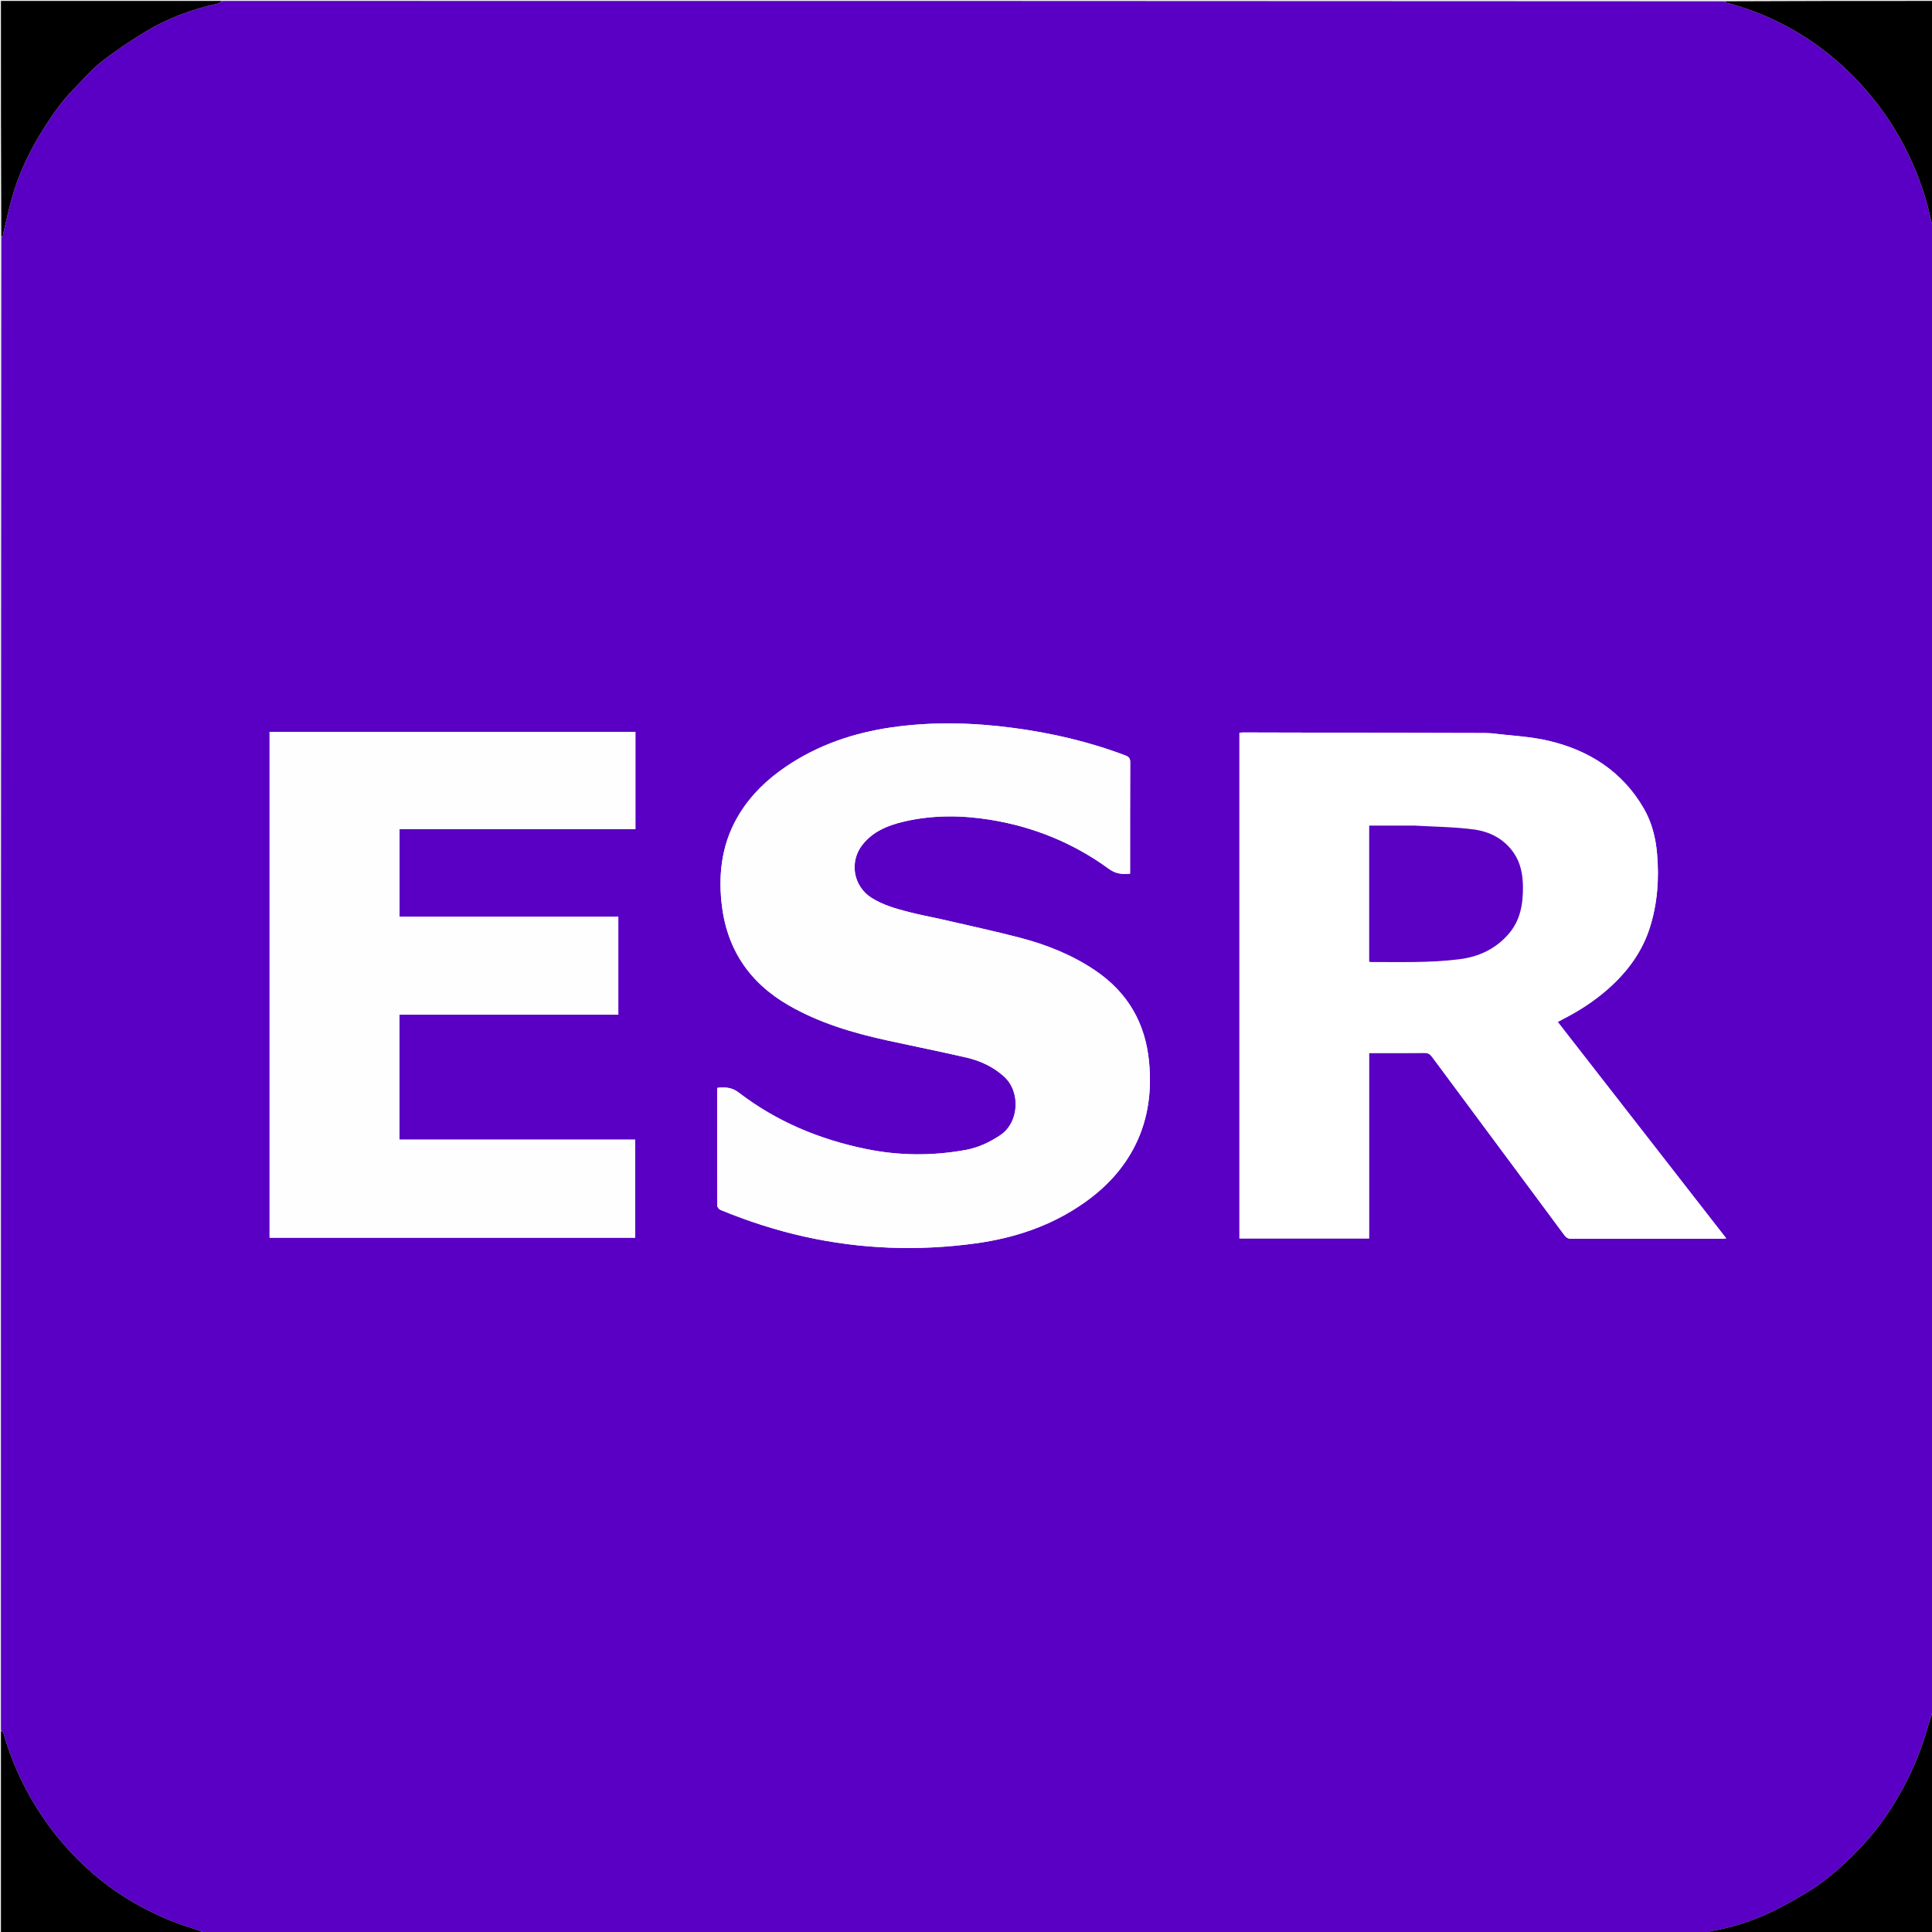
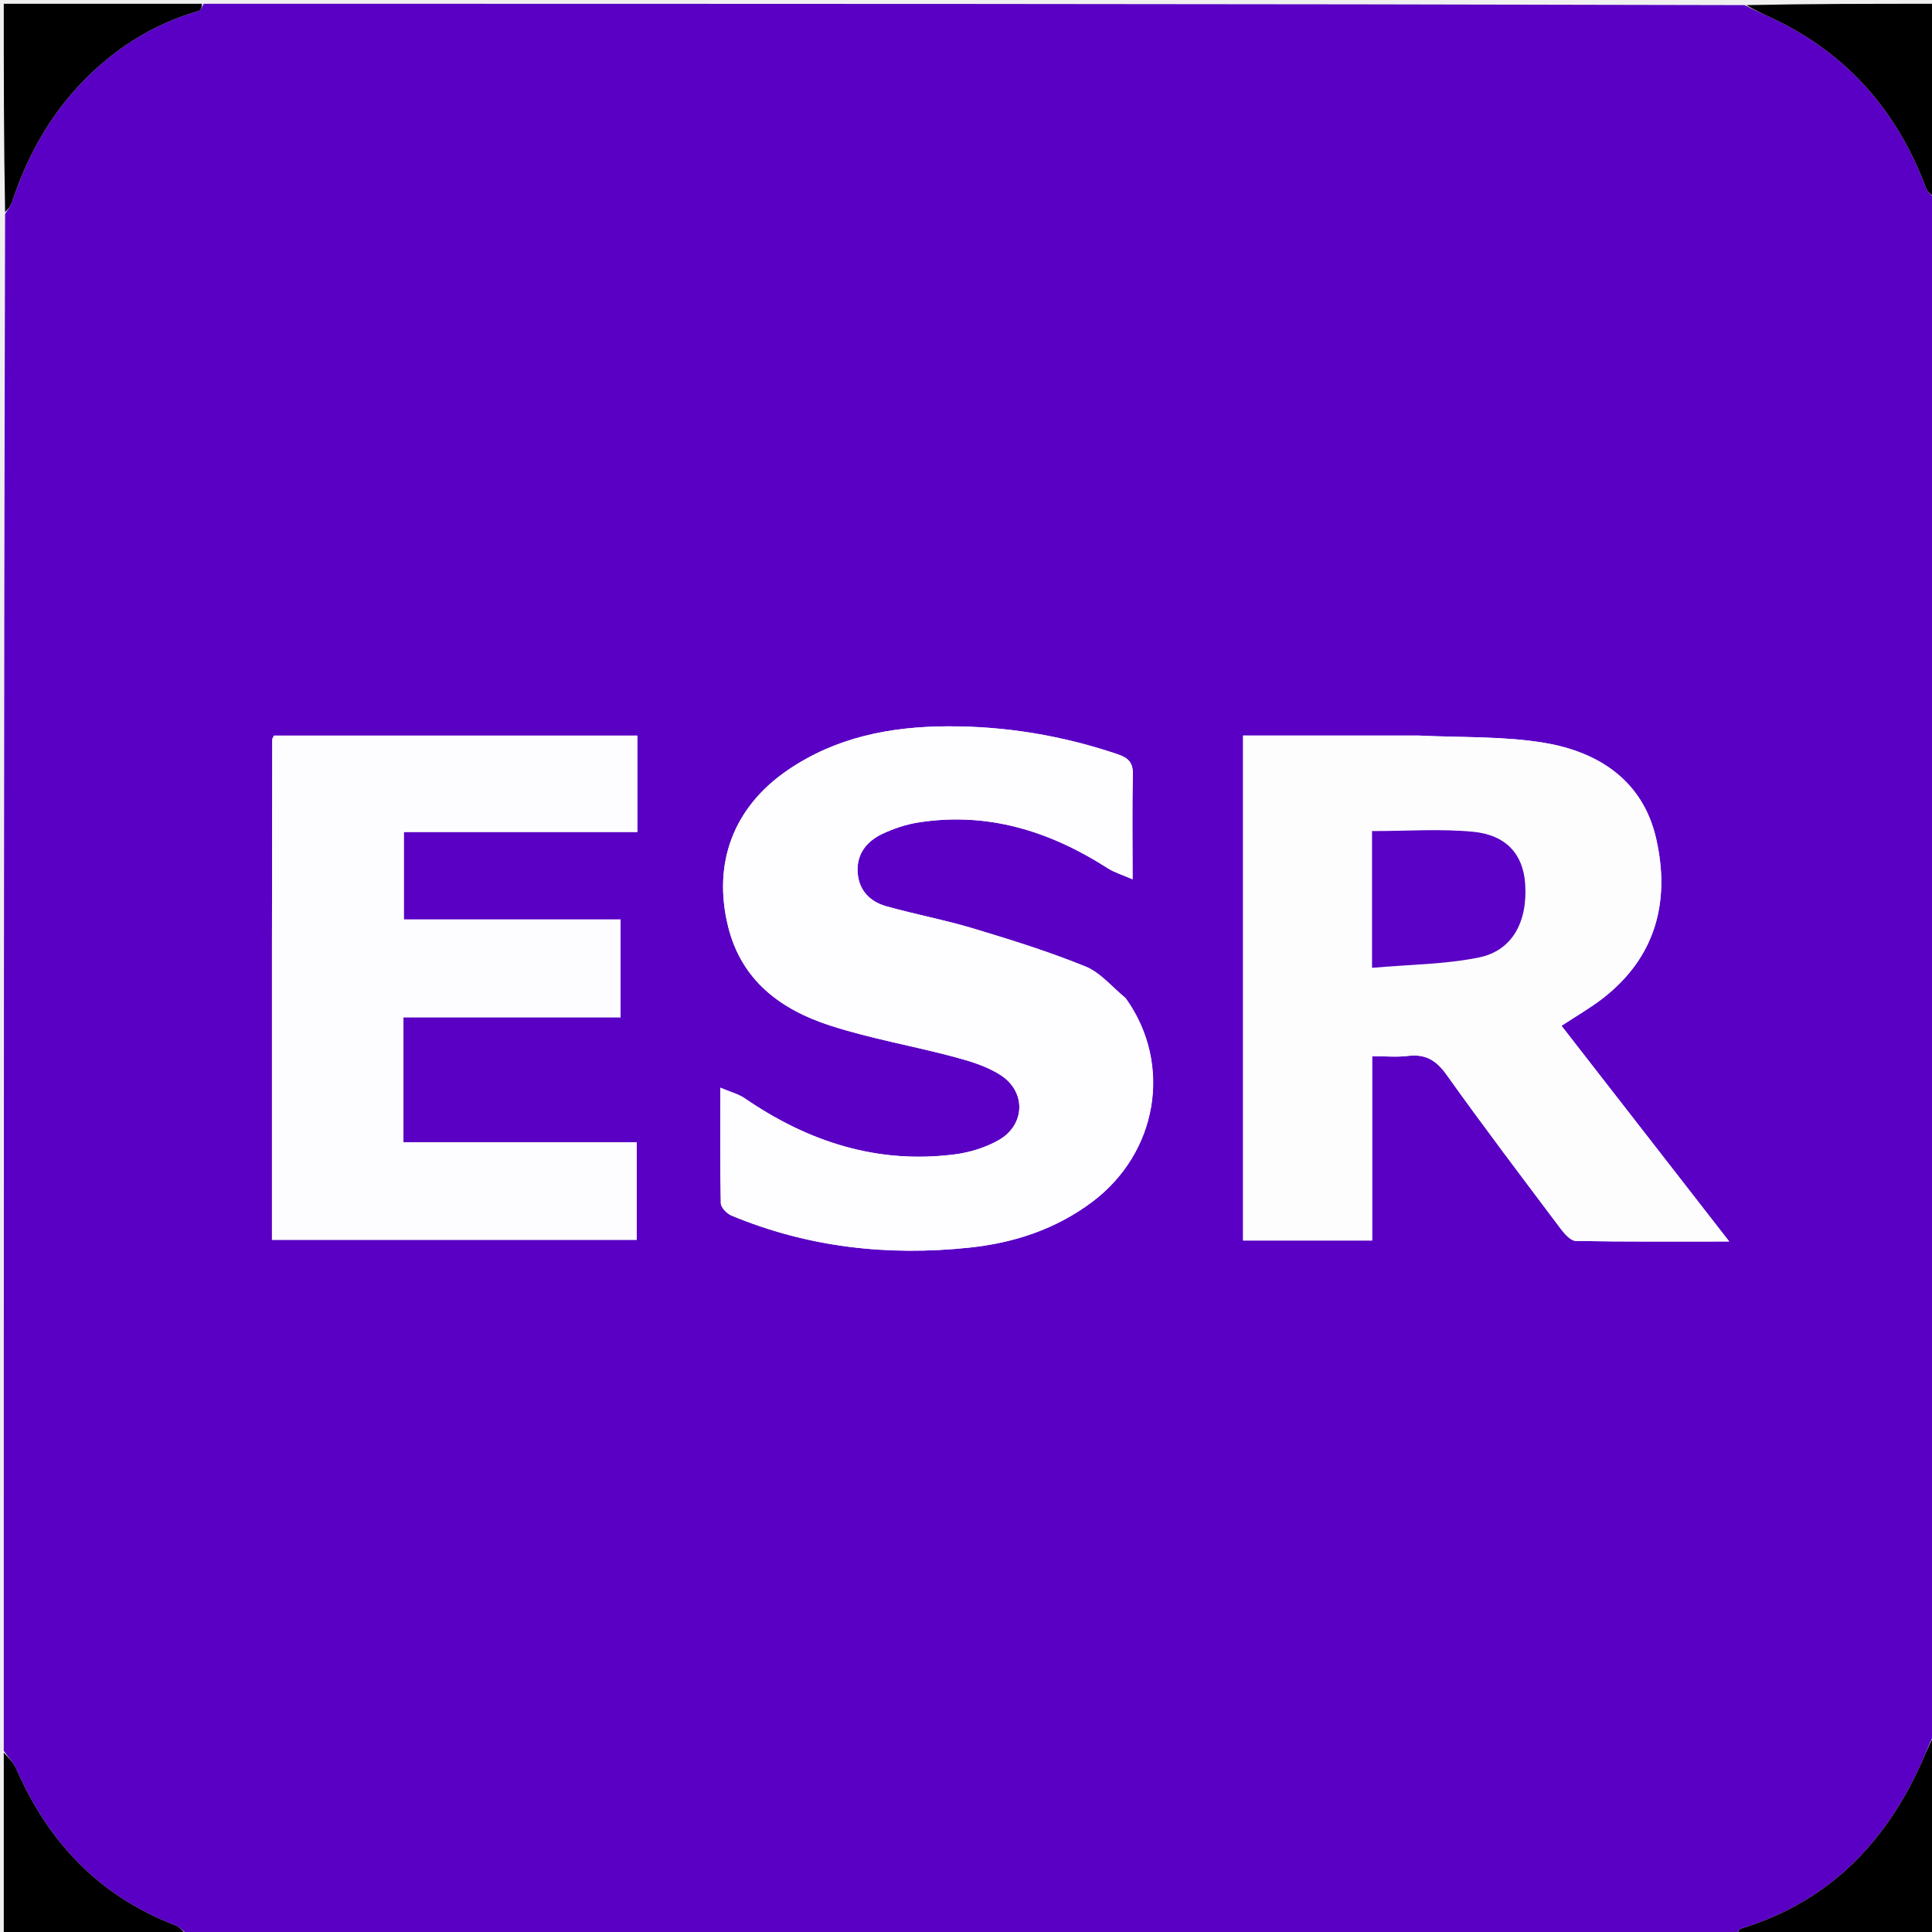
- <svg xmlns="http://www.w3.org/2000/svg" version="1.1" id="Layer_1" x="0px" y="0px" width="2048" viewBox="0 0 2048 2048" enable-background="new 0 0 2048 2048" xml:space="preserve" height="2048">
-   <path fill="#5900C4" opacity="1" stroke="none" d=" M1,1834   C1,1306.632 1,779.263 1.389,251.624   C2.158,250.85 2.752,250.399 2.888,249.838   C5.922,237.299 8.599,224.665 11.963,212.217   C19.328,184.971 31.324,159.768 46.449,135.998   C55.804,121.296 65.728,107.023 77.981,94.544   C87.605,84.742 96.587,74.074 107.315,65.651   C122.089,54.051 137.827,43.525 153.896,33.765   C177.565,19.388 203.297,9.746 230.419,3.897   C232.396,3.471 234.145,1.99 236,1   C766.702,1 1297.403,1 1828.38,1.375   C1829.155,2.14 1829.599,2.743 1830.161,2.888   C1851.944,8.51 1872.714,16.635 1892.618,27.173   C1928.331,46.082 1958.581,71.506 1984.169,102.648   C2000.03,121.952 2013.201,142.94 2023.882,165.52   C2034.349,187.648 2042.368,210.583 2047.13,234.63   C2047.24,235.188 2048.354,235.548 2049,236   C2049,762.035 2049,1288.07 2048.621,1814.384   C2045.903,1822.586 2043.632,1830.53 2041.215,1838.428   C2034.302,1861.016 2024.949,1882.492 2013.137,1903.012   C2002.891,1920.81 1991.257,1937.616 1977.528,1952.717   C1958.743,1973.377 1938.321,1992.482 1914.131,2006.843   C1900.231,2015.095 1886.094,2023.177 1871.34,2029.698   C1852.847,2037.873 1833.443,2043.795 1813.372,2047.132   C1812.826,2047.223 1812.453,2048.354 1812,2049   C1280.298,2049 748.597,2049 216.62,2048.625   C212.39,2046.898 208.479,2045.396 204.473,2044.219   C183.163,2037.958 163.116,2028.835 143.783,2017.984   C124.81,2007.334 107.432,1994.439 91.486,1979.784   C71.228,1961.167 53.737,1940.141 39.095,1916.721   C23.637,1891.996 11.798,1865.753 3.788,1837.737   C3.389,1836.34 1.953,1835.239 1,1834  M1580.227,777.243   C1578.062,777.171 1575.898,777.043 1573.733,777.037   C1488.408,776.821 1403.083,776.614 1317.759,776.428   C1316.502,776.425 1315.244,776.69 1313.862,776.844   C1313.862,955.736 1313.862,1134.262 1313.862,1312.804   C1359.724,1312.804 1405.166,1312.804 1451.258,1312.804   C1451.258,1247.226 1451.258,1181.87 1451.258,1116.237   C1471.221,1116.237 1490.537,1116.353 1509.849,1116.138   C1513.635,1116.096 1515.815,1117.336 1518.027,1120.321   C1564.73,1183.352 1611.558,1246.292 1658.29,1309.301   C1660.229,1311.914 1662.143,1313.174 1665.599,1313.166   C1718.761,1313.045 1771.924,1313.095 1825.086,1313.09   C1826.471,1313.09 1827.855,1312.908 1829.905,1312.765   C1770.129,1235.982 1710.82,1159.799 1651.284,1083.325   C1653.388,1082.168 1655.092,1081.164 1656.854,1080.273   C1674.02,1071.595 1690.033,1061.179 1704.472,1048.44   C1725.073,1030.264 1740.958,1008.922 1749.208,982.313   C1757.077,956.936 1758.825,931.008 1756.531,904.755   C1755.071,888.048 1751.03,871.858 1742.584,857.21   C1719.996,818.032 1684.878,795.541 1641.964,785.34   C1622.18,780.638 1601.464,779.862 1580.227,777.243  M996.361,974.098   C985.315,971.669 974.189,969.549 963.242,966.733   C949.552,963.211 935.881,959.366 923.779,951.691   C904.415,939.41 900.048,913.388 914.245,895.436   C925.398,881.332 941.085,874.961 957.82,871.015   C988.228,863.846 1018.949,864.03 1049.638,868.971   C1095.743,876.395 1137.954,893.673 1175.677,921.179   C1182.849,926.41 1189.666,926.87 1197.932,926.106   C1197.932,924.323 1197.932,922.7 1197.932,921.077   C1197.938,883.413 1197.874,845.749 1198.051,808.086   C1198.069,804.12 1196.961,802.337 1193.202,800.908   C1154.903,786.351 1115.31,777.12 1074.773,771.707   C1031.807,765.969 988.813,764.797 945.764,770.931   C905.005,776.738 866.9,789.643 832.68,812.976   C813.198,826.261 796.452,842.286 783.973,862.473   C766.046,891.473 761.36,923.13 764.815,956.542   C769.844,1005.192 793.828,1041.361 836.025,1065.677   C868.692,1084.501 904.346,1095.005 940.87,1102.984   C968.655,1109.053 996.552,1114.628 1024.263,1121.013   C1038.967,1124.401 1052.499,1130.629 1064.03,1140.879   C1082.349,1157.161 1080.353,1190.029 1060.353,1203.339   C1048.954,1210.925 1036.935,1216.569 1023.461,1219.016   C988.312,1225.402 953.226,1225.177 918.201,1218.009   C868.757,1207.89 823.145,1188.94 782.992,1158.084   C775.75,1152.519 768.714,1152.351 760.612,1153.09   C760.472,1153.875 760.26,1154.506 760.26,1155.137   C760.23,1196.135 760.18,1237.132 760.349,1278.128   C760.356,1279.643 762.195,1281.919 763.714,1282.545   C792.67,1294.488 822.417,1304.129 852.973,1310.916   C912.743,1324.194 973.072,1326.33 1033.725,1318.11   C1075.52,1312.445 1114.651,1299.4 1149.433,1274.89   C1172.41,1258.698 1191.207,1238.732 1203.705,1213.328   C1217.325,1185.643 1220.94,1156.292 1218.081,1125.816   C1214.18,1084.223 1195.207,1051.717 1160.477,1028.386   C1136.291,1012.14 1109.588,1001.503 1081.666,994.165   C1053.697,986.814 1025.366,980.837 996.361,974.098  M397.5,1312.032   C489.412,1312.032 581.324,1312.032 673.323,1312.032   C673.323,1277.184 673.323,1242.951 673.323,1208.075   C589.776,1208.075 506.58,1208.075 423.4,1208.075   C423.4,1163.681 423.4,1119.932 423.4,1075.62   C500.91,1075.62 578.118,1075.62 655.428,1075.62   C655.428,1040.812 655.428,1006.569 655.428,971.767   C577.9,971.767 500.682,971.767 423.544,971.767   C423.544,940.646 423.544,910.088 423.544,878.953   C507.13,878.953 590.325,878.953 673.566,878.953   C673.566,844.281 673.566,810.192 673.566,775.758   C544.246,775.758 415.181,775.758 285.778,775.758   C285.778,954.587 285.778,1133.156 285.778,1312.032   C322.867,1312.032 359.684,1312.032 397.5,1312.032  z" />
-   <path fill="#000000" opacity="1" stroke="none" d=" M235.531,1   C234.145,1.99 232.396,3.471 230.419,3.897   C203.297,9.746 177.565,19.388 153.896,33.765   C137.827,43.525 122.089,54.051 107.315,65.651   C96.587,74.074 87.605,84.742 77.981,94.544   C65.728,107.023 55.804,121.296 46.449,135.998   C31.324,159.768 19.328,184.971 11.963,212.217   C8.599,224.665 5.922,237.299 2.888,249.838   C2.752,250.399 2.158,250.85 1.389,251.176   C1,167.742 1,84.484 1,1   C79.021,1 157.042,1 235.531,1  z" />
-   <path fill="#000000" opacity="1" stroke="none" d=" M1812.469,2049   C1812.453,2048.354 1812.826,2047.223 1813.372,2047.132   C1833.443,2043.795 1852.847,2037.873 1871.34,2029.698   C1886.094,2023.177 1900.231,2015.095 1914.131,2006.843   C1938.321,1992.482 1958.743,1973.377 1977.528,1952.717   C1991.257,1937.616 2002.891,1920.81 2013.137,1903.012   C2024.949,1882.492 2034.302,1861.016 2041.215,1838.428   C2043.632,1830.53 2045.903,1822.586 2048.621,1814.832   C2049,1892.927 2049,1970.855 2049,2049   C1970.312,2049 1891.625,2049 1812.469,2049  z" />
-   <path fill="#000000" opacity="1" stroke="none" d=" M2049,235.531   C2048.354,235.548 2047.24,235.188 2047.13,234.63   C2042.368,210.583 2034.349,187.648 2023.882,165.52   C2013.201,142.94 2000.03,121.952 1984.169,102.648   C1958.581,71.506 1928.331,46.082 1892.618,27.173   C1872.714,16.635 1851.944,8.51 1830.161,2.888   C1829.599,2.743 1829.155,2.14 1828.828,1.375   C1902.263,1 1975.526,1 2049,1   C2049,79.021 2049,157.042 2049,235.531  z" />
-   <path fill="#000000" opacity="1" stroke="none" d=" M1,1834.469   C1.953,1835.239 3.389,1836.34 3.788,1837.737   C11.798,1865.753 23.637,1891.996 39.095,1916.721   C53.737,1940.141 71.228,1961.167 91.486,1979.784   C107.432,1994.439 124.81,2007.334 143.783,2017.984   C163.116,2028.835 183.163,2037.958 204.473,2044.219   C208.479,2045.396 212.39,2046.898 216.173,2048.625   C144.406,2049 72.813,2049 1,2049   C1,1977.646 1,1906.292 1,1834.469  z" />
-   <path fill="#FFFFFF" opacity="1" stroke="none" d=" M1580.698,777.274   C1601.464,779.862 1622.18,780.638 1641.964,785.34   C1684.878,795.541 1719.996,818.032 1742.584,857.21   C1751.03,871.858 1755.071,888.048 1756.531,904.755   C1758.825,931.008 1757.077,956.936 1749.208,982.313   C1740.958,1008.922 1725.073,1030.264 1704.472,1048.44   C1690.033,1061.179 1674.02,1071.595 1656.854,1080.273   C1655.092,1081.164 1653.388,1082.168 1651.284,1083.325   C1710.82,1159.799 1770.129,1235.982 1829.905,1312.765   C1827.855,1312.908 1826.471,1313.09 1825.086,1313.09   C1771.924,1313.095 1718.761,1313.045 1665.599,1313.166   C1662.143,1313.174 1660.229,1311.914 1658.29,1309.301   C1611.558,1246.292 1564.73,1183.352 1518.027,1120.321   C1515.815,1117.336 1513.635,1116.096 1509.849,1116.138   C1490.537,1116.353 1471.221,1116.237 1451.258,1116.237   C1451.258,1181.87 1451.258,1247.226 1451.258,1312.804   C1405.166,1312.804 1359.724,1312.804 1313.862,1312.804   C1313.862,1134.262 1313.862,955.736 1313.862,776.844   C1315.244,776.69 1316.502,776.425 1317.759,776.428   C1403.083,776.614 1488.408,776.821 1573.733,777.037   C1575.898,777.043 1578.062,777.171 1580.698,777.274  M1498.5,875.152   C1482.895,875.152 1467.29,875.152 1451.417,875.152   C1451.417,923.562 1451.417,971.427 1451.417,1019.319   C1452.134,1019.524 1452.594,1019.771 1453.054,1019.771   C1484.351,1019.727 1515.688,1020.749 1546.856,1016.843   C1567.568,1014.248 1585.407,1005.98 1599.282,989.896   C1611.613,975.603 1614.48,958.497 1614.377,940.49   C1614.303,927.658 1612.165,915.233 1604.803,904.377   C1594.607,889.341 1579.315,881.508 1562.184,879.259   C1541.467,876.539 1520.41,876.406 1498.5,875.152  z" />
-   <path fill="#FFFEFF" opacity="1" stroke="none" d=" M996.777,974.178   C1025.366,980.837 1053.697,986.814 1081.666,994.165   C1109.588,1001.503 1136.291,1012.14 1160.477,1028.386   C1195.207,1051.717 1214.18,1084.223 1218.081,1125.816   C1220.94,1156.292 1217.325,1185.643 1203.705,1213.328   C1191.207,1238.732 1172.41,1258.698 1149.433,1274.89   C1114.651,1299.4 1075.52,1312.445 1033.725,1318.11   C973.072,1326.33 912.743,1324.194 852.973,1310.916   C822.417,1304.129 792.67,1294.488 763.714,1282.545   C762.195,1281.919 760.356,1279.643 760.349,1278.128   C760.18,1237.132 760.23,1196.135 760.26,1155.137   C760.26,1154.506 760.472,1153.875 760.612,1153.09   C768.714,1152.351 775.75,1152.519 782.992,1158.084   C823.145,1188.94 868.757,1207.89 918.201,1218.009   C953.226,1225.177 988.312,1225.402 1023.461,1219.016   C1036.935,1216.569 1048.954,1210.925 1060.353,1203.339   C1080.353,1190.029 1082.349,1157.161 1064.03,1140.879   C1052.499,1130.629 1038.967,1124.401 1024.263,1121.013   C996.552,1114.628 968.655,1109.053 940.87,1102.984   C904.346,1095.005 868.692,1084.501 836.025,1065.677   C793.828,1041.361 769.844,1005.192 764.815,956.542   C761.36,923.13 766.046,891.473 783.973,862.473   C796.452,842.286 813.198,826.261 832.68,812.976   C866.9,789.643 905.005,776.738 945.764,770.931   C988.813,764.797 1031.807,765.969 1074.773,771.707   C1115.31,777.12 1154.903,786.351 1193.202,800.908   C1196.961,802.337 1198.069,804.12 1198.051,808.086   C1197.874,845.749 1197.938,883.413 1197.932,921.077   C1197.932,922.7 1197.932,924.323 1197.932,926.106   C1189.666,926.87 1182.849,926.41 1175.677,921.179   C1137.954,893.673 1095.743,876.395 1049.638,868.971   C1018.949,864.03 988.228,863.846 957.82,871.015   C941.085,874.961 925.398,881.332 914.245,895.436   C900.048,913.388 904.415,939.41 923.779,951.691   C935.881,959.366 949.552,963.211 963.242,966.733   C974.189,969.549 985.315,971.669 996.777,974.178  z" />
-   <path fill="#FFFEFF" opacity="1" stroke="none" d=" M397,1312.032   C359.684,1312.032 322.867,1312.032 285.778,1312.032   C285.778,1133.156 285.778,954.587 285.778,775.758   C415.181,775.758 544.246,775.758 673.566,775.758   C673.566,810.192 673.566,844.281 673.566,878.953   C590.325,878.953 507.13,878.953 423.544,878.953   C423.544,910.088 423.544,940.646 423.544,971.767   C500.682,971.767 577.9,971.767 655.428,971.767   C655.428,1006.569 655.428,1040.812 655.428,1075.62   C578.118,1075.62 500.91,1075.62 423.4,1075.62   C423.4,1119.932 423.4,1163.681 423.4,1208.075   C506.58,1208.075 589.776,1208.075 673.323,1208.075   C673.323,1242.951 673.323,1277.184 673.323,1312.032   C581.324,1312.032 489.412,1312.032 397,1312.032  z" />
-   <path fill="#5A01C4" opacity="1" stroke="none" d=" M1499,875.153   C1520.41,876.406 1541.467,876.539 1562.184,879.259   C1579.315,881.508 1594.607,889.341 1604.803,904.377   C1612.165,915.233 1614.303,927.658 1614.377,940.49   C1614.48,958.497 1611.613,975.603 1599.282,989.896   C1585.407,1005.98 1567.568,1014.248 1546.856,1016.843   C1515.688,1020.749 1484.351,1019.727 1453.054,1019.771   C1452.594,1019.771 1452.134,1019.524 1451.417,1019.319   C1451.417,971.427 1451.417,923.562 1451.417,875.152   C1467.29,875.152 1482.895,875.152 1499,875.153  z" />
+ <svg xmlns="http://www.w3.org/2000/svg" version="1.1" id="Layer_1" x="0px" y="0px" width="512" viewBox="0 0 512 512" enable-background="new 0 0 512 512" xml:space="preserve" height="512">
+   <path fill="#5900C4" opacity="1" stroke="none" d=" M1,464   C1,328.31 1,192.62 1.353,56.675   C2.211,55.446 2.857,54.52 3.198,53.492   C6.957,42.159 12.522,31.768 20.614,23.019   C29.425,13.492 40.043,6.505 52.685,2.879   C53.256,2.715 53.567,1.647 54,1   C190.023,1 326.047,1 462.338,1.355   C465.228,2.871 467.886,3.954 470.464,5.202   C489.86,14.591 502.866,29.698 510.389,49.755   C510.852,50.989 512.111,51.925 513,53   C513,188.357 513,323.713 512.633,459.353   C510.914,462.884 509.699,466.197 508.187,469.368   C498.425,489.852 483.376,504.42 461.304,511.12   C460.732,511.294 460.429,512.354 460,513   C323.31,513 186.62,513 49.737,512.683   C48.486,511.625 47.527,510.63 46.358,510.181   C26.375,502.497 12.87,488.285 4.378,468.907   C3.595,467.121 2.142,465.629 1,464  M375.5,194.923   C360.099,194.923 344.697,194.923 329.432,194.923   C329.432,240.072 329.432,284.443 329.432,328.75   C340.901,328.75 351.999,328.75 363.634,328.75   C363.634,312.441 363.634,296.379 363.634,279.901   C367.128,279.901 370.131,280.196 373.052,279.833   C377.682,279.258 380.569,280.915 383.328,284.783   C393.185,298.603 403.45,312.134 413.652,325.705   C414.66,327.046 416.275,328.84 417.637,328.865   C430.864,329.103 444.097,329.008 458.261,329.008   C443.008,309.393 428.382,290.584 413.812,271.847   C417.803,269.217 421.435,267.146 424.708,264.612   C438.832,253.678 442.679,238.856 438.894,222.23   C435.421,206.971 423.778,199.301 409.315,196.869   C398.572,195.062 387.452,195.491 375.5,194.923  M298.171,264.364   C294.693,261.553 291.623,257.74 287.657,256.129   C278.009,252.21 268.014,249.086 258.028,246.078   C250.404,243.781 242.532,242.32 234.861,240.164   C230.309,238.884 227.396,235.665 227.263,230.739   C227.137,226.053 229.879,222.841 233.867,220.971   C236.836,219.58 240.073,218.484 243.304,217.973   C261.689,215.064 278.186,220.231 293.551,230.084   C295.32,231.218 297.425,231.827 300.148,233.017   C300.148,222.988 299.995,214.175 300.226,205.371   C300.312,202.086 299.051,200.842 296.078,199.841   C281.418,194.902 266.374,192.406 250.941,192.485   C235.875,192.562 221.483,195.389 208.748,204.089   C194.443,213.86 188.801,228.649 192.947,245.499   C196.481,259.862 206.91,267.535 219.936,271.765   C230.654,275.245 241.872,277.157 252.786,280.071   C257.067,281.214 261.537,282.559 265.196,284.93   C272.007,289.344 271.712,298.111 264.678,302.134   C261.183,304.132 256.996,305.413 252.982,305.926   C232.495,308.547 214.193,302.591 197.396,291.083   C195.687,289.912 193.541,289.38 190.894,288.251   C190.894,299.246 190.799,309.06 191.022,318.867   C191.048,320.001 192.616,321.621 193.838,322.13   C214.125,330.582 235.313,332.924 257.016,330.619   C268.742,329.373 279.759,325.757 289.375,318.571   C306.784,305.559 310.858,282.047 298.171,264.364  M72.073,250.5   C72.073,276.441 72.073,302.381 72.073,328.566   C104.616,328.566 136.66,328.566 168.735,328.566   C168.735,319.877 168.735,311.493 168.735,302.725   C147.946,302.725 127.513,302.725 106.913,302.725   C106.913,291.613 106.913,280.894 106.913,269.595   C126.285,269.595 145.336,269.595 164.457,269.595   C164.457,260.756 164.457,252.505 164.457,243.669   C145.108,243.669 126.048,243.669 107.019,243.669   C107.019,235.682 107.019,228.291 107.019,220.488   C127.851,220.488 148.282,220.488 168.91,220.488   C168.91,211.782 168.91,203.499 168.91,194.947   C136.683,194.947 104.599,194.947 72.588,194.947   C72.384,195.434 72.154,195.729 72.154,196.024   C72.115,213.85 72.095,231.675 72.073,250.5  z" />
+   <path fill="#000000" opacity="1" stroke="none" d=" M53.531,1   C53.567,1.647 53.256,2.715 52.685,2.879   C40.043,6.505 29.425,13.492 20.614,23.019   C12.522,31.768 6.957,42.159 3.198,53.492   C2.857,54.52 2.211,55.446 1.353,56.21   C1,37.741 1,19.482 1,1   C18.354,1 35.708,1 53.531,1  z" />
+   <path fill="#000000" opacity="1" stroke="none" d=" M460.469,513   C460.429,512.354 460.732,511.294 461.304,511.12   C483.376,504.42 498.425,489.852 508.187,469.368   C509.699,466.197 510.914,462.884 512.633,459.818   C513,477.593 513,495.187 513,513   C495.646,513 478.292,513 460.469,513  z" />
+   <path fill="#000000" opacity="1" stroke="none" d=" M513,52.531   C512.111,51.925 510.852,50.989 510.389,49.755   C502.866,29.698 489.86,14.591 470.464,5.202   C467.886,3.954 465.228,2.871 462.803,1.355   C479.595,1 496.19,1 513,1   C513,18.02 513,35.041 513,52.531  z" />
+   <path fill="#000000" opacity="1" stroke="none" d=" M1,464.469   C2.142,465.629 3.595,467.121 4.378,468.907   C12.87,488.285 26.375,502.497 46.358,510.181   C47.527,510.63 48.486,511.625 49.272,512.683   C33.073,513 17.145,513 1,513   C1,496.98 1,480.959 1,464.469  z" />
+   <path fill="#FDFDFE" opacity="1" stroke="none" d=" M376,194.923   C387.452,195.491 398.572,195.062 409.315,196.869   C423.778,199.301 435.421,206.971 438.894,222.23   C442.679,238.856 438.832,253.678 424.708,264.612   C421.435,267.146 417.803,269.217 413.812,271.847   C428.382,290.584 443.008,309.393 458.261,329.008   C444.097,329.008 430.864,329.103 417.637,328.865   C416.275,328.84 414.66,327.046 413.652,325.705   C403.45,312.134 393.185,298.603 383.328,284.783   C380.569,280.915 377.682,279.258 373.052,279.833   C370.131,280.196 367.128,279.901 363.634,279.901   C363.634,296.379 363.634,312.441 363.634,328.75   C351.999,328.75 340.901,328.75 329.432,328.75   C329.432,284.443 329.432,240.072 329.432,194.923   C344.697,194.923 360.099,194.923 376,194.923  M363.606,231.504   C363.606,239.431 363.606,247.358 363.606,256.484   C373.525,255.603 382.874,255.564 391.866,253.752   C400.777,251.956 404.875,244.307 404.18,234.179   C403.651,226.455 399.209,221.274 390.362,220.428   C381.692,219.598 372.881,220.247 363.606,220.247   C363.606,223.606 363.606,227.055 363.606,231.504  z" />
+   <path fill="#FEFDFF" opacity="1" stroke="none" d=" M298.404,264.634   C310.858,282.047 306.784,305.559 289.375,318.571   C279.759,325.757 268.742,329.373 257.016,330.619   C235.313,332.924 214.125,330.582 193.838,322.13   C192.616,321.621 191.048,320.001 191.022,318.867   C190.799,309.06 190.894,299.246 190.894,288.251   C193.541,289.38 195.687,289.912 197.396,291.083   C214.193,302.591 232.495,308.547 252.982,305.926   C256.996,305.413 261.183,304.132 264.678,302.134   C271.712,298.111 272.007,289.344 265.196,284.93   C261.537,282.559 257.067,281.214 252.786,280.071   C241.872,277.157 230.654,275.245 219.936,271.765   C206.91,267.535 196.481,259.862 192.947,245.499   C188.801,228.649 194.443,213.86 208.748,204.089   C221.483,195.389 235.875,192.562 250.941,192.485   C266.374,192.406 281.418,194.902 296.078,199.841   C299.051,200.842 300.312,202.086 300.226,205.371   C299.995,214.175 300.148,222.988 300.148,233.017   C297.425,231.827 295.32,231.218 293.551,230.084   C278.186,220.231 261.689,215.064 243.304,217.973   C240.073,218.484 236.836,219.58 233.867,220.971   C229.879,222.841 227.137,226.053 227.263,230.739   C227.396,235.665 230.309,238.884 234.861,240.164   C242.532,242.32 250.404,243.781 258.028,246.078   C268.014,249.086 278.009,252.21 287.657,256.129   C291.623,257.74 294.693,261.553 298.404,264.634  z" />
+   <path fill="#FDFCFE" opacity="1" stroke="none" d=" M72.073,250   C72.095,231.675 72.115,213.85 72.154,196.024   C72.154,195.729 72.384,195.434 72.588,194.947   C104.599,194.947 136.683,194.947 168.91,194.947   C168.91,203.499 168.91,211.782 168.91,220.488   C148.282,220.488 127.851,220.488 107.019,220.488   C107.019,228.291 107.019,235.682 107.019,243.669   C126.048,243.669 145.108,243.669 164.457,243.669   C164.457,252.505 164.457,260.756 164.457,269.595   C145.336,269.595 126.285,269.595 106.913,269.595   C106.913,280.894 106.913,291.613 106.913,302.725   C127.513,302.725 147.946,302.725 168.735,302.725   C168.735,311.493 168.735,319.877 168.735,328.566   C136.66,328.566 104.616,328.566 72.073,328.566   C72.073,302.381 72.073,276.441 72.073,250  z" />
+   <path fill="#5A02C5" opacity="1" stroke="none" d=" M363.606,231.004   C363.606,227.055 363.606,223.606 363.606,220.247   C372.881,220.247 381.692,219.598 390.362,220.428   C399.209,221.274 403.651,226.455 404.18,234.179   C404.875,244.307 400.777,251.956 391.866,253.752   C382.874,255.564 373.525,255.603 363.606,256.484   C363.606,247.358 363.606,239.431 363.606,231.004  z" />
</svg>
